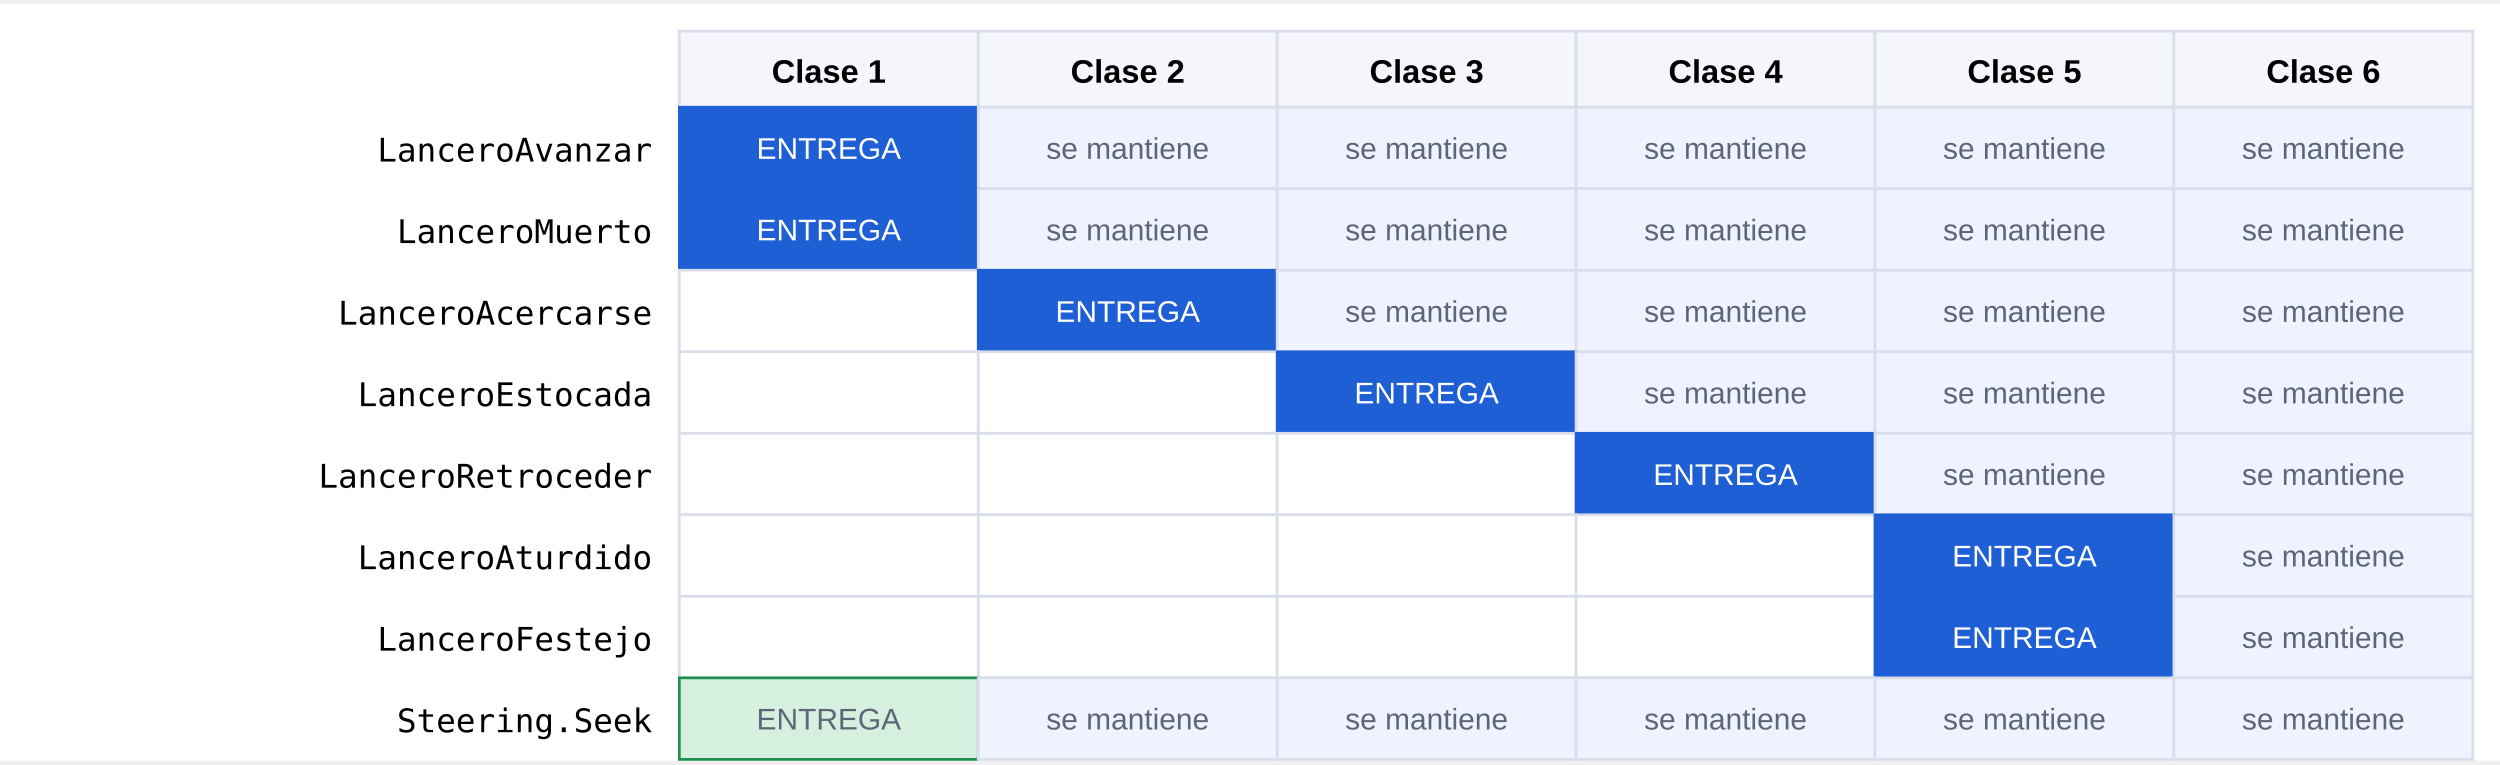
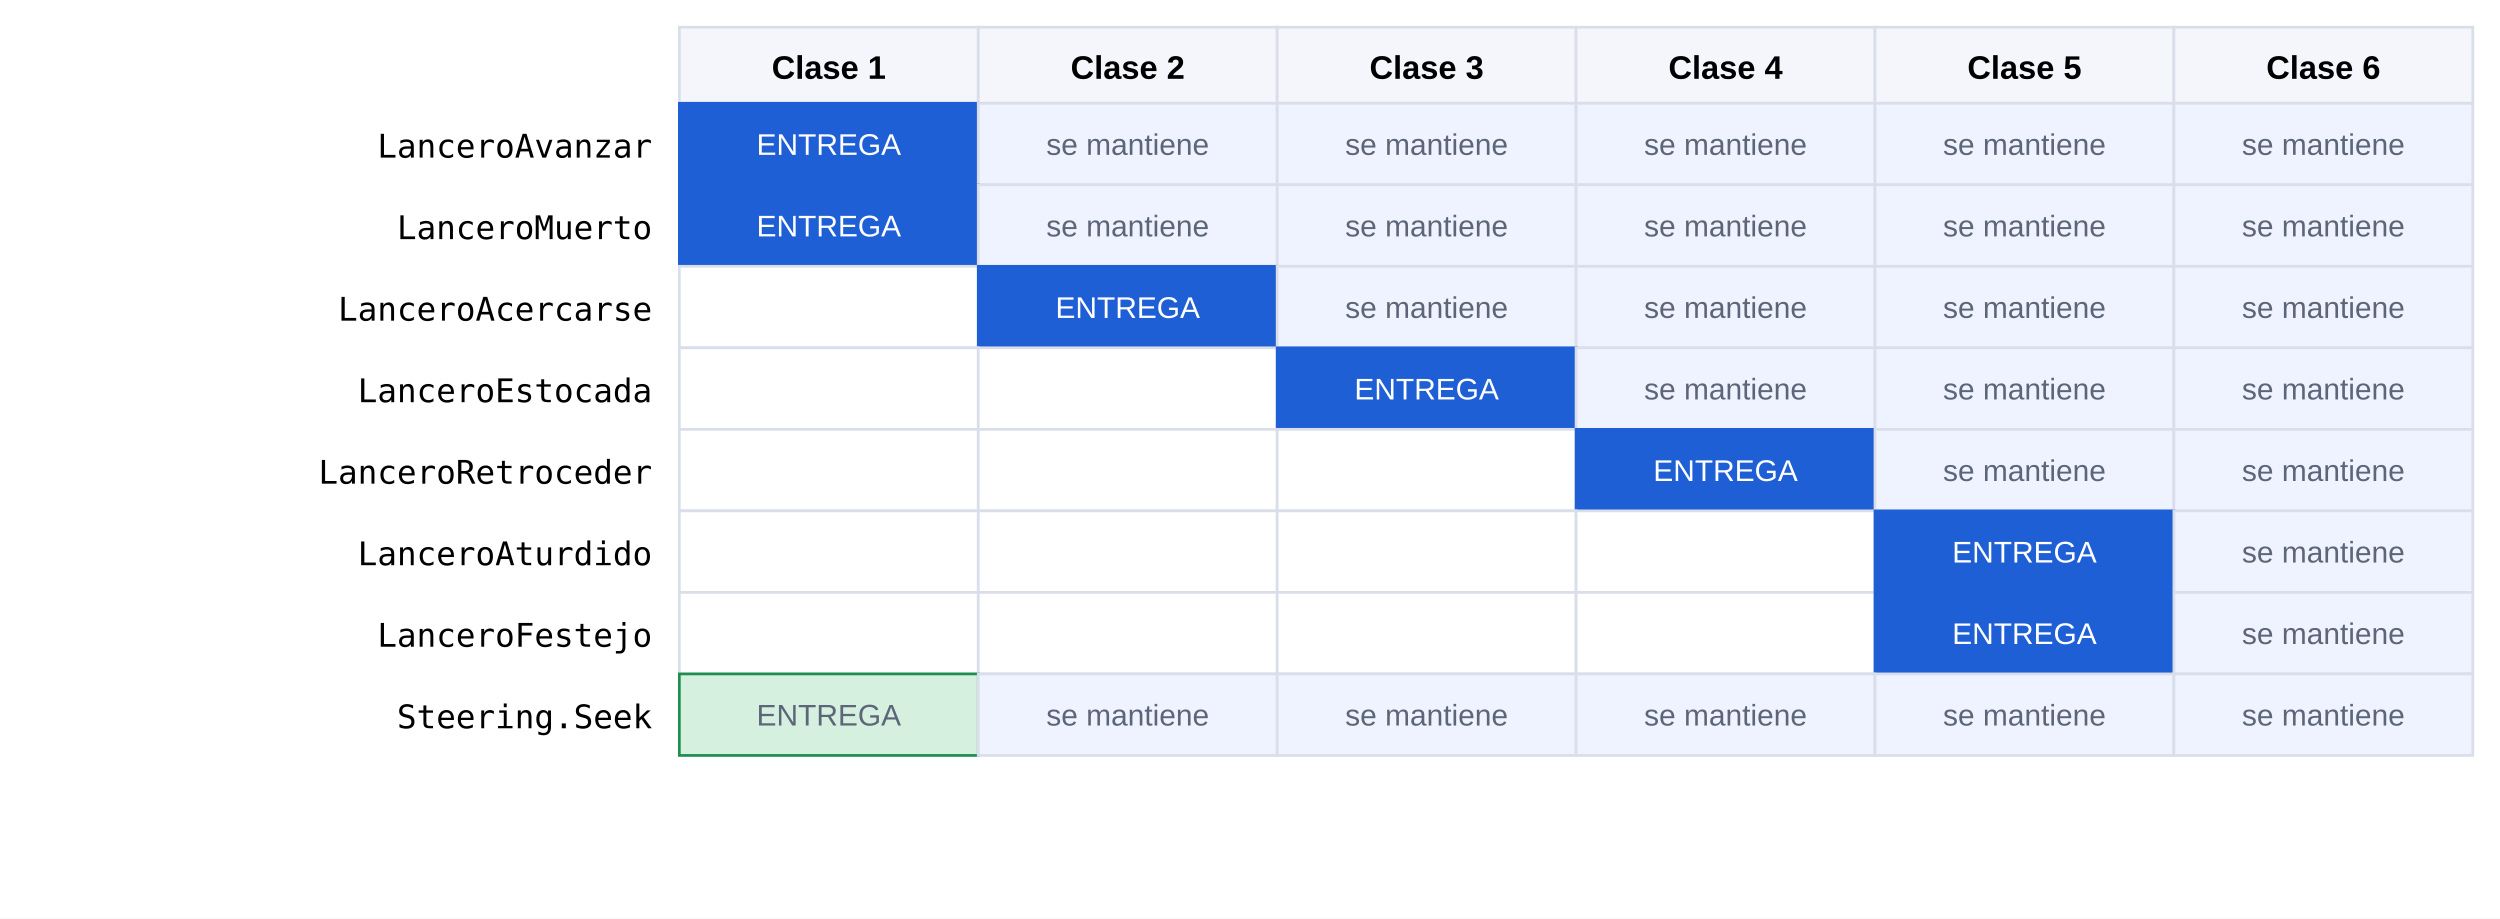
- <svg xmlns="http://www.w3.org/2000/svg" aria-label="Linea de tiempo de entregas" role="img" viewbox="0 0 920 310" width="920">
-   <rect width="100%" height="100%" fill="#ffffff" />
+ <svg xmlns="http://www.w3.org/2000/svg" viewBox="0 0 920 338" width="920" height="338" aria-label="Linea de tiempo de entregas" role="img">
+   <rect x="0" y="0" width="920" height="338" fill="#ffffff" />
  <g font-family="system-ui,Arial,sans-serif" font-size="12">
    <rect fill="#f4f6fb" height="28" stroke="#d9deea" width="110" x="250" y="10" />
    <text font-weight="700" text-anchor="middle" x="305" y="29">Clase 1</text>
    <rect fill="#f4f6fb" height="28" stroke="#d9deea" width="110" x="360" y="10" />
    <text font-weight="700" text-anchor="middle" x="415" y="29">Clase 2</text>
    <rect fill="#f4f6fb" height="28" stroke="#d9deea" width="110" x="470" y="10" />
    <text font-weight="700" text-anchor="middle" x="525" y="29">Clase 3</text>
    <rect fill="#f4f6fb" height="28" stroke="#d9deea" width="110" x="580" y="10" />
    <text font-weight="700" text-anchor="middle" x="635" y="29">Clase 4</text>
    <rect fill="#f4f6fb" height="28" stroke="#d9deea" width="110" x="690" y="10" />
    <text font-weight="700" text-anchor="middle" x="745" y="29">Clase 5</text>
    <rect fill="#f4f6fb" height="28" stroke="#d9deea" width="110" x="800" y="10" />
    <text font-weight="700" text-anchor="middle" x="855" y="29">Clase 6</text>
    <text font-family="ui-monospace,Consolas,monospace" font-size="12" text-anchor="end" x="240" y="58">LanceroAvanzar</text>
    <rect fill="#1f5fd6" height="30" stroke="#1f5fd6" width="110" x="250" y="38" />
    <text fill="#fff" font-size="11" text-anchor="middle" x="305" y="57">ENTREGA</text>
    <rect fill="#eef3ff" height="30" stroke="#d9deea" width="110" x="360" y="38" />
    <text fill="#5d6679" font-size="11" text-anchor="middle" x="415" y="57">se mantiene</text>
    <rect fill="#eef3ff" height="30" stroke="#d9deea" width="110" x="470" y="38" />
    <text fill="#5d6679" font-size="11" text-anchor="middle" x="525" y="57">se mantiene</text>
    <rect fill="#eef3ff" height="30" stroke="#d9deea" width="110" x="580" y="38" />
    <text fill="#5d6679" font-size="11" text-anchor="middle" x="635" y="57">se mantiene</text>
    <rect fill="#eef3ff" height="30" stroke="#d9deea" width="110" x="690" y="38" />
    <text fill="#5d6679" font-size="11" text-anchor="middle" x="745" y="57">se mantiene</text>
    <rect fill="#eef3ff" height="30" stroke="#d9deea" width="110" x="800" y="38" />
    <text fill="#5d6679" font-size="11" text-anchor="middle" x="855" y="57">se mantiene</text>
    <text font-family="ui-monospace,Consolas,monospace" font-size="12" text-anchor="end" x="240" y="88">LanceroMuerto</text>
    <rect fill="#1f5fd6" height="30" stroke="#1f5fd6" width="110" x="250" y="68" />
    <text fill="#fff" font-size="11" text-anchor="middle" x="305" y="87">ENTREGA</text>
    <rect fill="#eef3ff" height="30" stroke="#d9deea" width="110" x="360" y="68" />
    <text fill="#5d6679" font-size="11" text-anchor="middle" x="415" y="87">se mantiene</text>
    <rect fill="#eef3ff" height="30" stroke="#d9deea" width="110" x="470" y="68" />
    <text fill="#5d6679" font-size="11" text-anchor="middle" x="525" y="87">se mantiene</text>
    <rect fill="#eef3ff" height="30" stroke="#d9deea" width="110" x="580" y="68" />
    <text fill="#5d6679" font-size="11" text-anchor="middle" x="635" y="87">se mantiene</text>
    <rect fill="#eef3ff" height="30" stroke="#d9deea" width="110" x="690" y="68" />
    <text fill="#5d6679" font-size="11" text-anchor="middle" x="745" y="87">se mantiene</text>
    <rect fill="#eef3ff" height="30" stroke="#d9deea" width="110" x="800" y="68" />
    <text fill="#5d6679" font-size="11" text-anchor="middle" x="855" y="87">se mantiene</text>
    <text font-family="ui-monospace,Consolas,monospace" font-size="12" text-anchor="end" x="240" y="118">LanceroAcercarse</text>
    <rect fill="#fff" height="30" stroke="#d9deea" width="110" x="250" y="98" />
    <text fill="#5d6679" font-size="11" text-anchor="middle" x="305" y="117" />
    <rect fill="#1f5fd6" height="30" stroke="#1f5fd6" width="110" x="360" y="98" />
    <text fill="#fff" font-size="11" text-anchor="middle" x="415" y="117">ENTREGA</text>
    <rect fill="#eef3ff" height="30" stroke="#d9deea" width="110" x="470" y="98" />
    <text fill="#5d6679" font-size="11" text-anchor="middle" x="525" y="117">se mantiene</text>
    <rect fill="#eef3ff" height="30" stroke="#d9deea" width="110" x="580" y="98" />
    <text fill="#5d6679" font-size="11" text-anchor="middle" x="635" y="117">se mantiene</text>
    <rect fill="#eef3ff" height="30" stroke="#d9deea" width="110" x="690" y="98" />
    <text fill="#5d6679" font-size="11" text-anchor="middle" x="745" y="117">se mantiene</text>
    <rect fill="#eef3ff" height="30" stroke="#d9deea" width="110" x="800" y="98" />
    <text fill="#5d6679" font-size="11" text-anchor="middle" x="855" y="117">se mantiene</text>
    <text font-family="ui-monospace,Consolas,monospace" font-size="12" text-anchor="end" x="240" y="148">LanceroEstocada</text>
    <rect fill="#fff" height="30" stroke="#d9deea" width="110" x="250" y="128" />
    <text fill="#5d6679" font-size="11" text-anchor="middle" x="305" y="147" />
    <rect fill="#fff" height="30" stroke="#d9deea" width="110" x="360" y="128" />
    <text fill="#5d6679" font-size="11" text-anchor="middle" x="415" y="147" />
    <rect fill="#1f5fd6" height="30" stroke="#1f5fd6" width="110" x="470" y="128" />
    <text fill="#fff" font-size="11" text-anchor="middle" x="525" y="147">ENTREGA</text>
    <rect fill="#eef3ff" height="30" stroke="#d9deea" width="110" x="580" y="128" />
    <text fill="#5d6679" font-size="11" text-anchor="middle" x="635" y="147">se mantiene</text>
    <rect fill="#eef3ff" height="30" stroke="#d9deea" width="110" x="690" y="128" />
    <text fill="#5d6679" font-size="11" text-anchor="middle" x="745" y="147">se mantiene</text>
    <rect fill="#eef3ff" height="30" stroke="#d9deea" width="110" x="800" y="128" />
    <text fill="#5d6679" font-size="11" text-anchor="middle" x="855" y="147">se mantiene</text>
    <text font-family="ui-monospace,Consolas,monospace" font-size="12" text-anchor="end" x="240" y="178">LanceroRetroceder</text>
    <rect fill="#fff" height="30" stroke="#d9deea" width="110" x="250" y="158" />
    <text fill="#5d6679" font-size="11" text-anchor="middle" x="305" y="177" />
    <rect fill="#fff" height="30" stroke="#d9deea" width="110" x="360" y="158" />
    <text fill="#5d6679" font-size="11" text-anchor="middle" x="415" y="177" />
    <rect fill="#fff" height="30" stroke="#d9deea" width="110" x="470" y="158" />
    <text fill="#5d6679" font-size="11" text-anchor="middle" x="525" y="177" />
    <rect fill="#1f5fd6" height="30" stroke="#1f5fd6" width="110" x="580" y="158" />
    <text fill="#fff" font-size="11" text-anchor="middle" x="635" y="177">ENTREGA</text>
    <rect fill="#eef3ff" height="30" stroke="#d9deea" width="110" x="690" y="158" />
    <text fill="#5d6679" font-size="11" text-anchor="middle" x="745" y="177">se mantiene</text>
    <rect fill="#eef3ff" height="30" stroke="#d9deea" width="110" x="800" y="158" />
    <text fill="#5d6679" font-size="11" text-anchor="middle" x="855" y="177">se mantiene</text>
    <text font-family="ui-monospace,Consolas,monospace" font-size="12" text-anchor="end" x="240" y="208">LanceroAturdido</text>
    <rect fill="#fff" height="30" stroke="#d9deea" width="110" x="250" y="188" />
    <text fill="#5d6679" font-size="11" text-anchor="middle" x="305" y="207" />
    <rect fill="#fff" height="30" stroke="#d9deea" width="110" x="360" y="188" />
    <text fill="#5d6679" font-size="11" text-anchor="middle" x="415" y="207" />
    <rect fill="#fff" height="30" stroke="#d9deea" width="110" x="470" y="188" />
    <text fill="#5d6679" font-size="11" text-anchor="middle" x="525" y="207" />
    <rect fill="#fff" height="30" stroke="#d9deea" width="110" x="580" y="188" />
    <text fill="#5d6679" font-size="11" text-anchor="middle" x="635" y="207" />
    <rect fill="#1f5fd6" height="30" stroke="#1f5fd6" width="110" x="690" y="188" />
    <text fill="#fff" font-size="11" text-anchor="middle" x="745" y="207">ENTREGA</text>
    <rect fill="#eef3ff" height="30" stroke="#d9deea" width="110" x="800" y="188" />
    <text fill="#5d6679" font-size="11" text-anchor="middle" x="855" y="207">se mantiene</text>
    <text font-family="ui-monospace,Consolas,monospace" font-size="12" text-anchor="end" x="240" y="238">LanceroFestejo</text>
    <rect fill="#fff" height="30" stroke="#d9deea" width="110" x="250" y="218" />
    <text fill="#5d6679" font-size="11" text-anchor="middle" x="305" y="237" />
    <rect fill="#fff" height="30" stroke="#d9deea" width="110" x="360" y="218" />
    <text fill="#5d6679" font-size="11" text-anchor="middle" x="415" y="237" />
    <rect fill="#fff" height="30" stroke="#d9deea" width="110" x="470" y="218" />
    <text fill="#5d6679" font-size="11" text-anchor="middle" x="525" y="237" />
    <rect fill="#fff" height="30" stroke="#d9deea" width="110" x="580" y="218" />
    <text fill="#5d6679" font-size="11" text-anchor="middle" x="635" y="237" />
    <rect fill="#1f5fd6" height="30" stroke="#1f5fd6" width="110" x="690" y="218" />
    <text fill="#fff" font-size="11" text-anchor="middle" x="745" y="237">ENTREGA</text>
    <rect fill="#eef3ff" height="30" stroke="#d9deea" width="110" x="800" y="218" />
    <text fill="#5d6679" font-size="11" text-anchor="middle" x="855" y="237">se mantiene</text>
    <text font-family="ui-monospace,Consolas,monospace" font-size="12" text-anchor="end" x="240" y="268">Steering.Seek</text>
    <rect fill="#d6f0e0" height="30" stroke="#1e8e4e" width="110" x="250" y="248" />
    <text fill="#5d6679" font-size="11" text-anchor="middle" x="305" y="267">ENTREGA</text>
    <rect fill="#eef3ff" height="30" stroke="#d9deea" width="110" x="360" y="248" />
    <text fill="#5d6679" font-size="11" text-anchor="middle" x="415" y="267">se mantiene</text>
    <rect fill="#eef3ff" height="30" stroke="#d9deea" width="110" x="470" y="248" />
    <text fill="#5d6679" font-size="11" text-anchor="middle" x="525" y="267">se mantiene</text>
    <rect fill="#eef3ff" height="30" stroke="#d9deea" width="110" x="580" y="248" />
    <text fill="#5d6679" font-size="11" text-anchor="middle" x="635" y="267">se mantiene</text>
    <rect fill="#eef3ff" height="30" stroke="#d9deea" width="110" x="690" y="248" />
    <text fill="#5d6679" font-size="11" text-anchor="middle" x="745" y="267">se mantiene</text>
    <rect fill="#eef3ff" height="30" stroke="#d9deea" width="110" x="800" y="248" />
    <text fill="#5d6679" font-size="11" text-anchor="middle" x="855" y="267">se mantiene</text>
  </g>
</svg>
